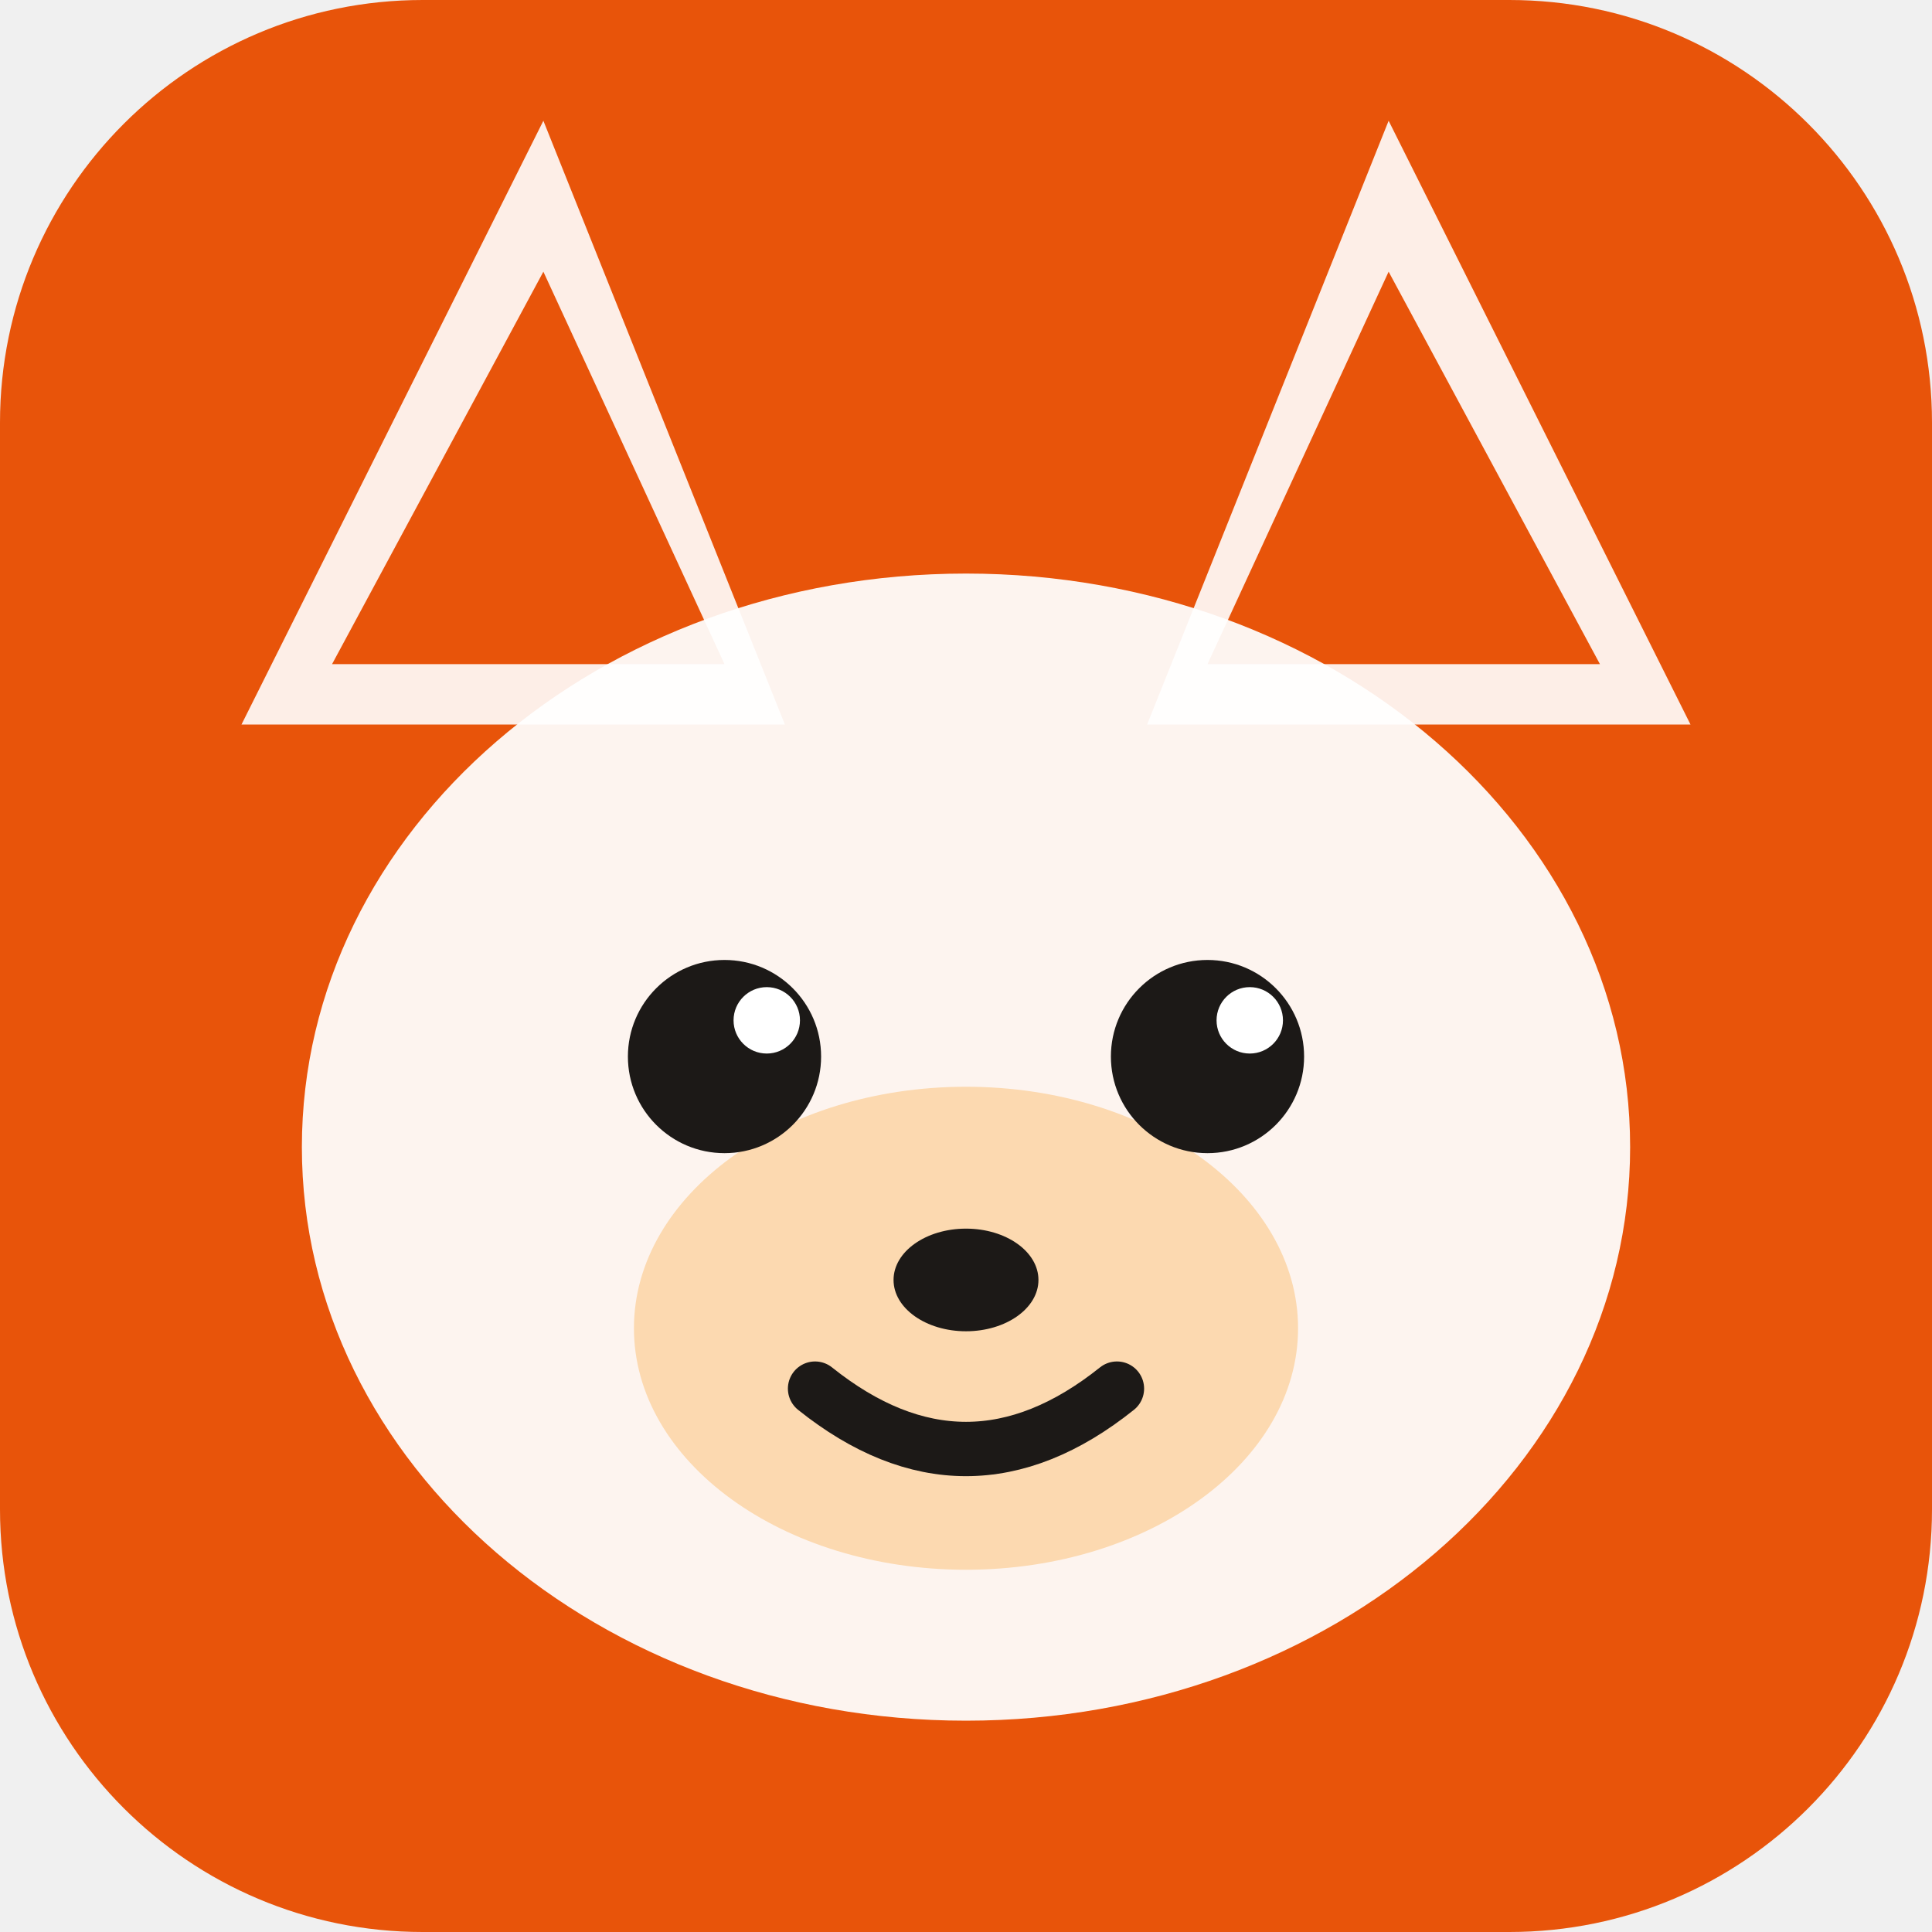
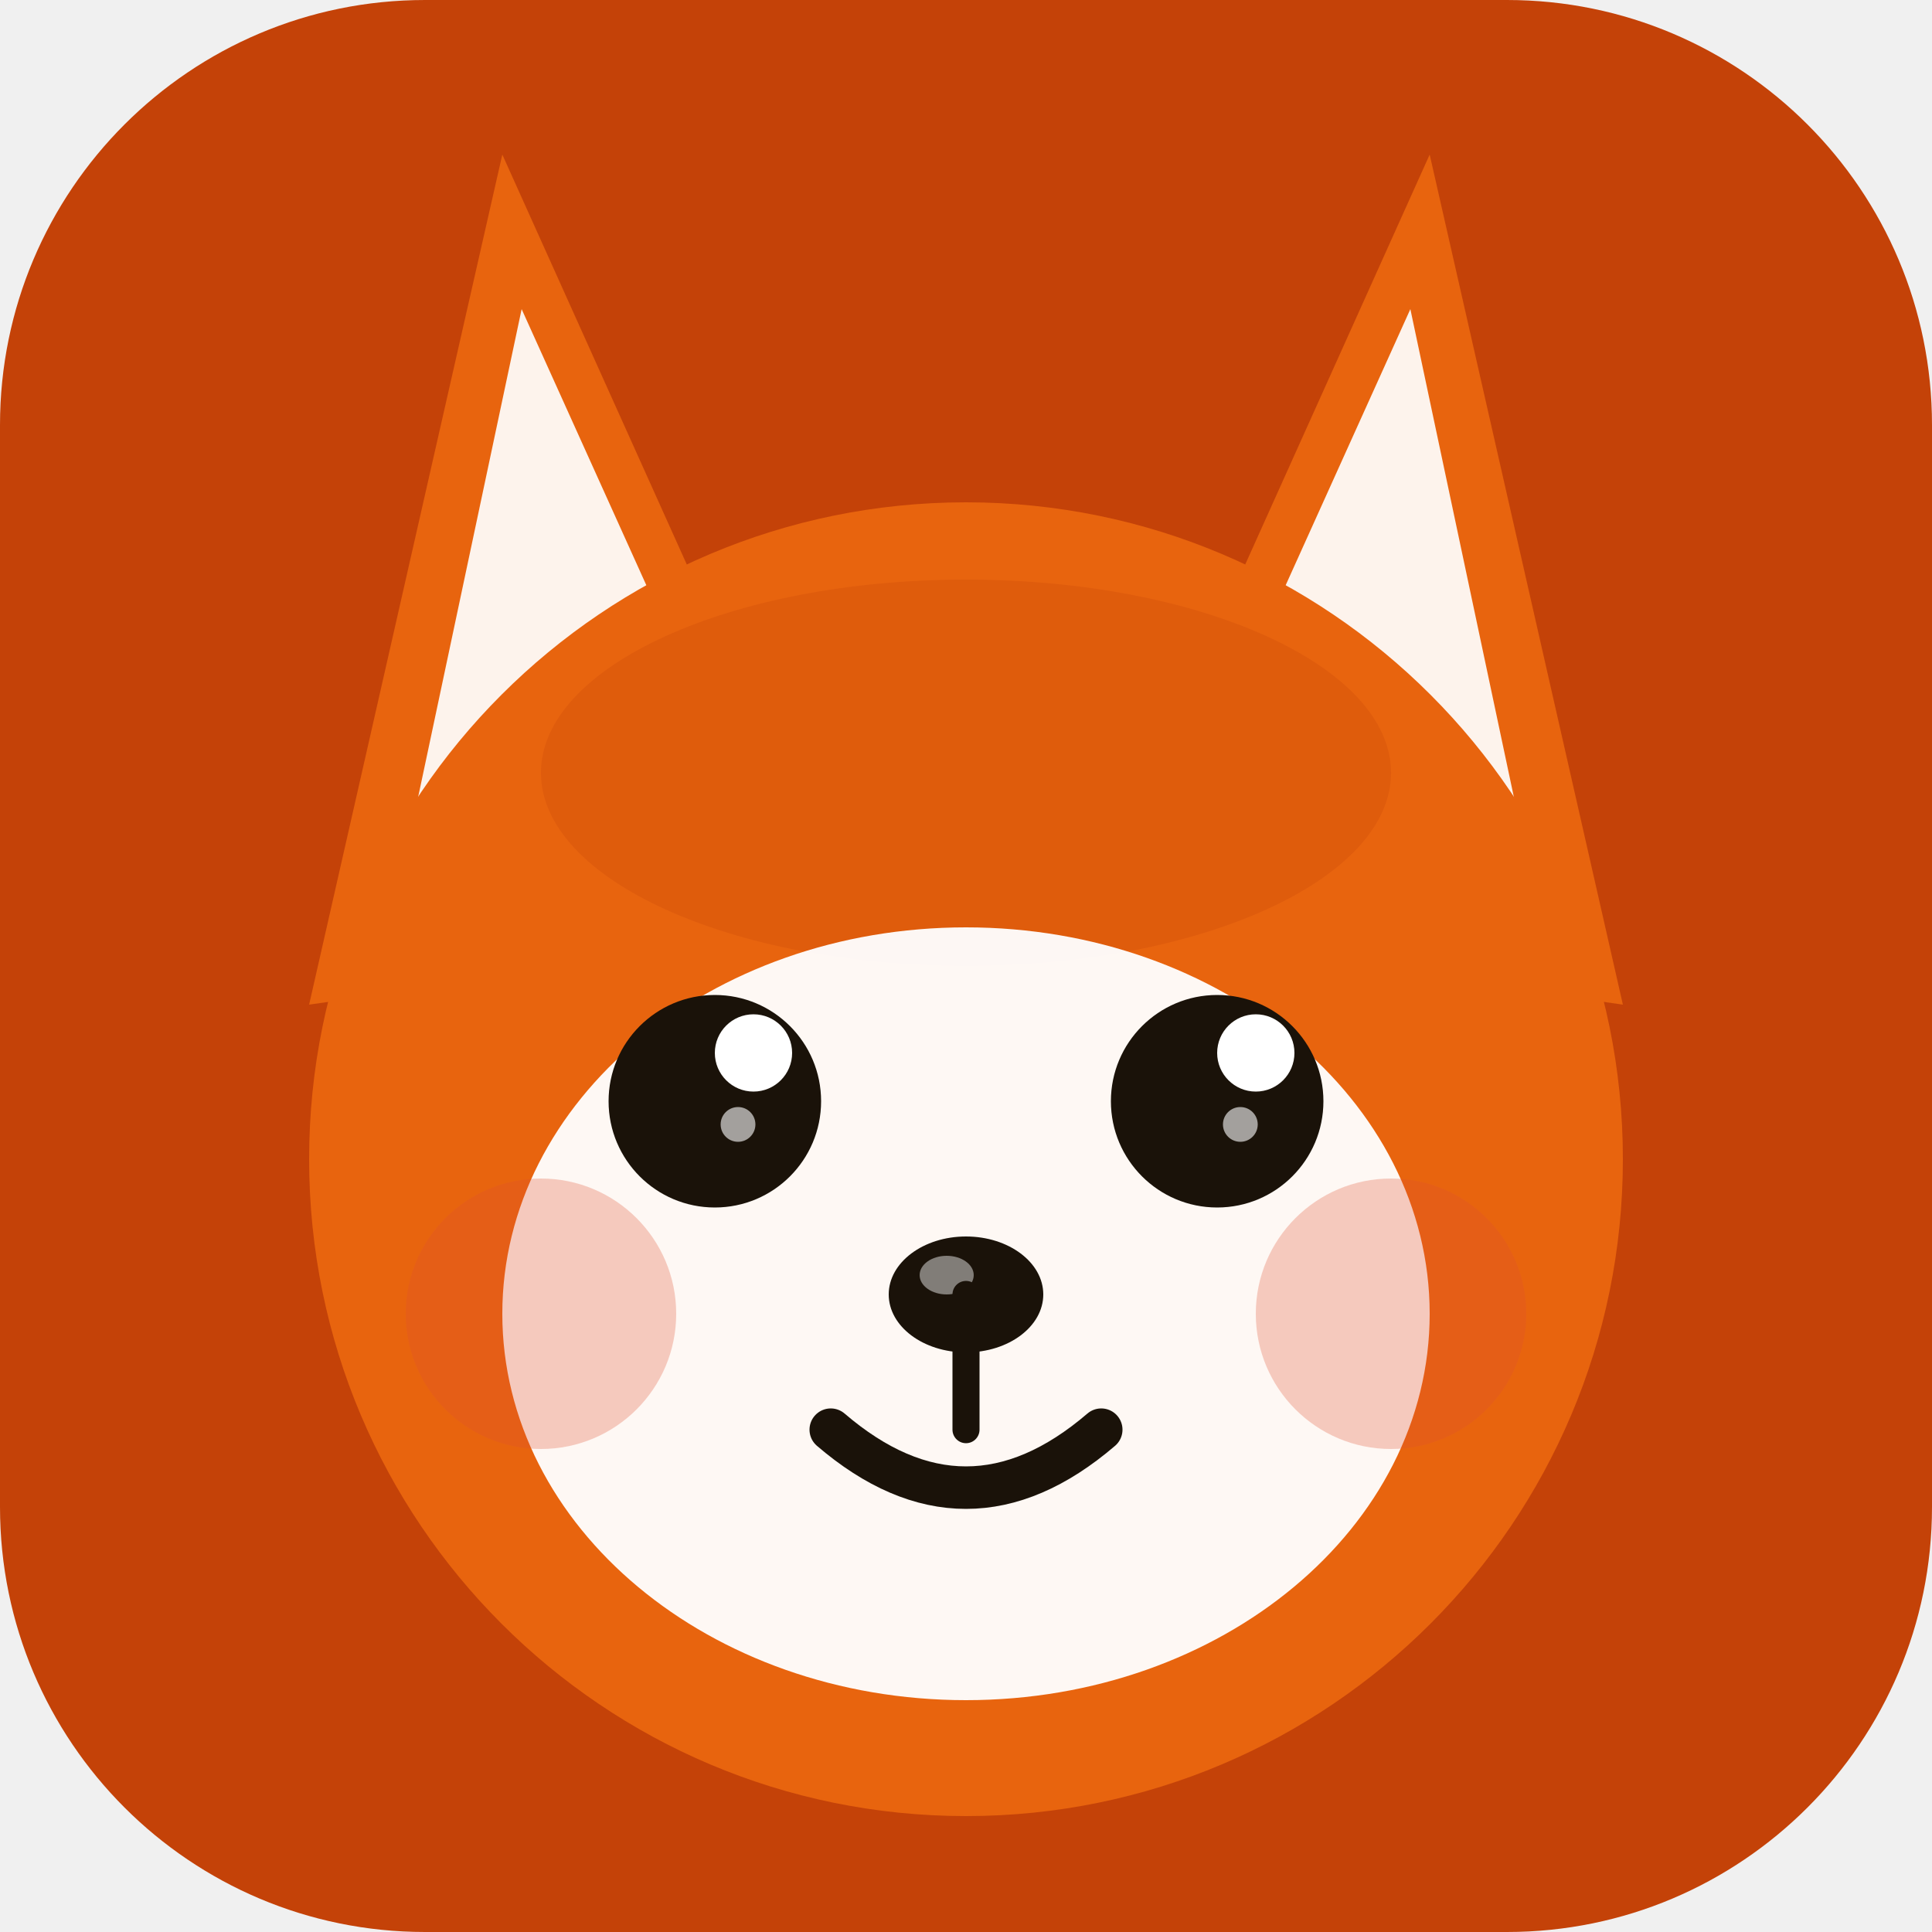
- <svg xmlns="http://www.w3.org/2000/svg" viewBox="0 0 32 32">
-   <rect width="32" height="32" rx="7" fill="#e8540a" />
-   <polygon points="4,12 9,2 13,12" fill="#ffffff" opacity="0.9" />
-   <polygon points="19,12 23,2 28,12" fill="#ffffff" opacity="0.9" />
-   <polygon points="5.5,11 9,4.5 12,11" fill="#e8540a" />
-   <polygon points="20,11 23,4.5 26.5,11" fill="#e8540a" />
-   <ellipse cx="16" cy="19" rx="11" ry="9.5" fill="#ffffff" opacity="0.93" />
-   <ellipse cx="16" cy="22" rx="5.5" ry="4" fill="#fcd9b0" />
-   <circle cx="12" cy="17.5" r="1.6" fill="#1c1917" />
-   <circle cx="20" cy="17.5" r="1.6" fill="#1c1917" />
-   <circle cx="12.7" cy="16.9" r="0.55" fill="#ffffff" />
-   <circle cx="20.7" cy="16.9" r="0.55" fill="#ffffff" />
-   <ellipse cx="16" cy="21.2" rx="1.2" ry="0.85" fill="#1c1917" />
-   <path d="M13.5 23 Q16 25 18.5 23" stroke="#1c1917" stroke-width="0.9" fill="none" stroke-linecap="round" />
+ <svg xmlns="http://www.w3.org/2000/svg" viewBox="0 0 100 100">
+   <rect width="100" height="100" rx="22" fill="#c44208" />
+   <polygon points="16,52 26,8  44,48" fill="#e8640e" />
+   <polygon points="56,48 74,8  84,52" fill="#e8640e" />
+   <polygon points="20,49 27,16 41,47" fill="#fff" opacity="0.92" />
+   <polygon points="59,47 73,16 80,49" fill="#fff" opacity="0.92" />
+   <circle cx="50" cy="60" r="34" fill="#e8640e" />
+   <ellipse cx="50" cy="40" rx="22" ry="10" fill="#c44208" opacity="0.25" />
+   <ellipse cx="50" cy="68" rx="24" ry="20" fill="#fff" opacity="0.95" />
+   <circle cx="28" cy="68" r="7" fill="#e05030" opacity="0.28" />
+   <circle cx="72" cy="68" r="7" fill="#e05030" opacity="0.28" />
+   <circle cx="37" cy="57" r="5.5" fill="#1a1209" />
+   <circle cx="63" cy="57" r="5.5" fill="#1a1209" />
+   <circle cx="39" cy="54.5" r="2" fill="#fff" />
+   <circle cx="65" cy="54.5" r="2" fill="#fff" />
+   <circle cx="38.2" cy="58.2" r="0.9" fill="#fff" opacity="0.6" />
+   <circle cx="64.2" cy="58.2" r="0.9" fill="#fff" opacity="0.6" />
+   <ellipse cx="50" cy="67" rx="4" ry="3" fill="#1a1209" />
+   <ellipse cx="49" cy="66" rx="1.4" ry="1" fill="#fff" opacity="0.45" />
+   <path d="M43 74 Q50 80 57 74" stroke="#1a1209" stroke-width="2.2" fill="none" stroke-linecap="round" />
+   <line x1="50" y1="67" x2="50" y2="74" stroke="#1a1209" stroke-width="1.4" stroke-linecap="round" />
</svg>
